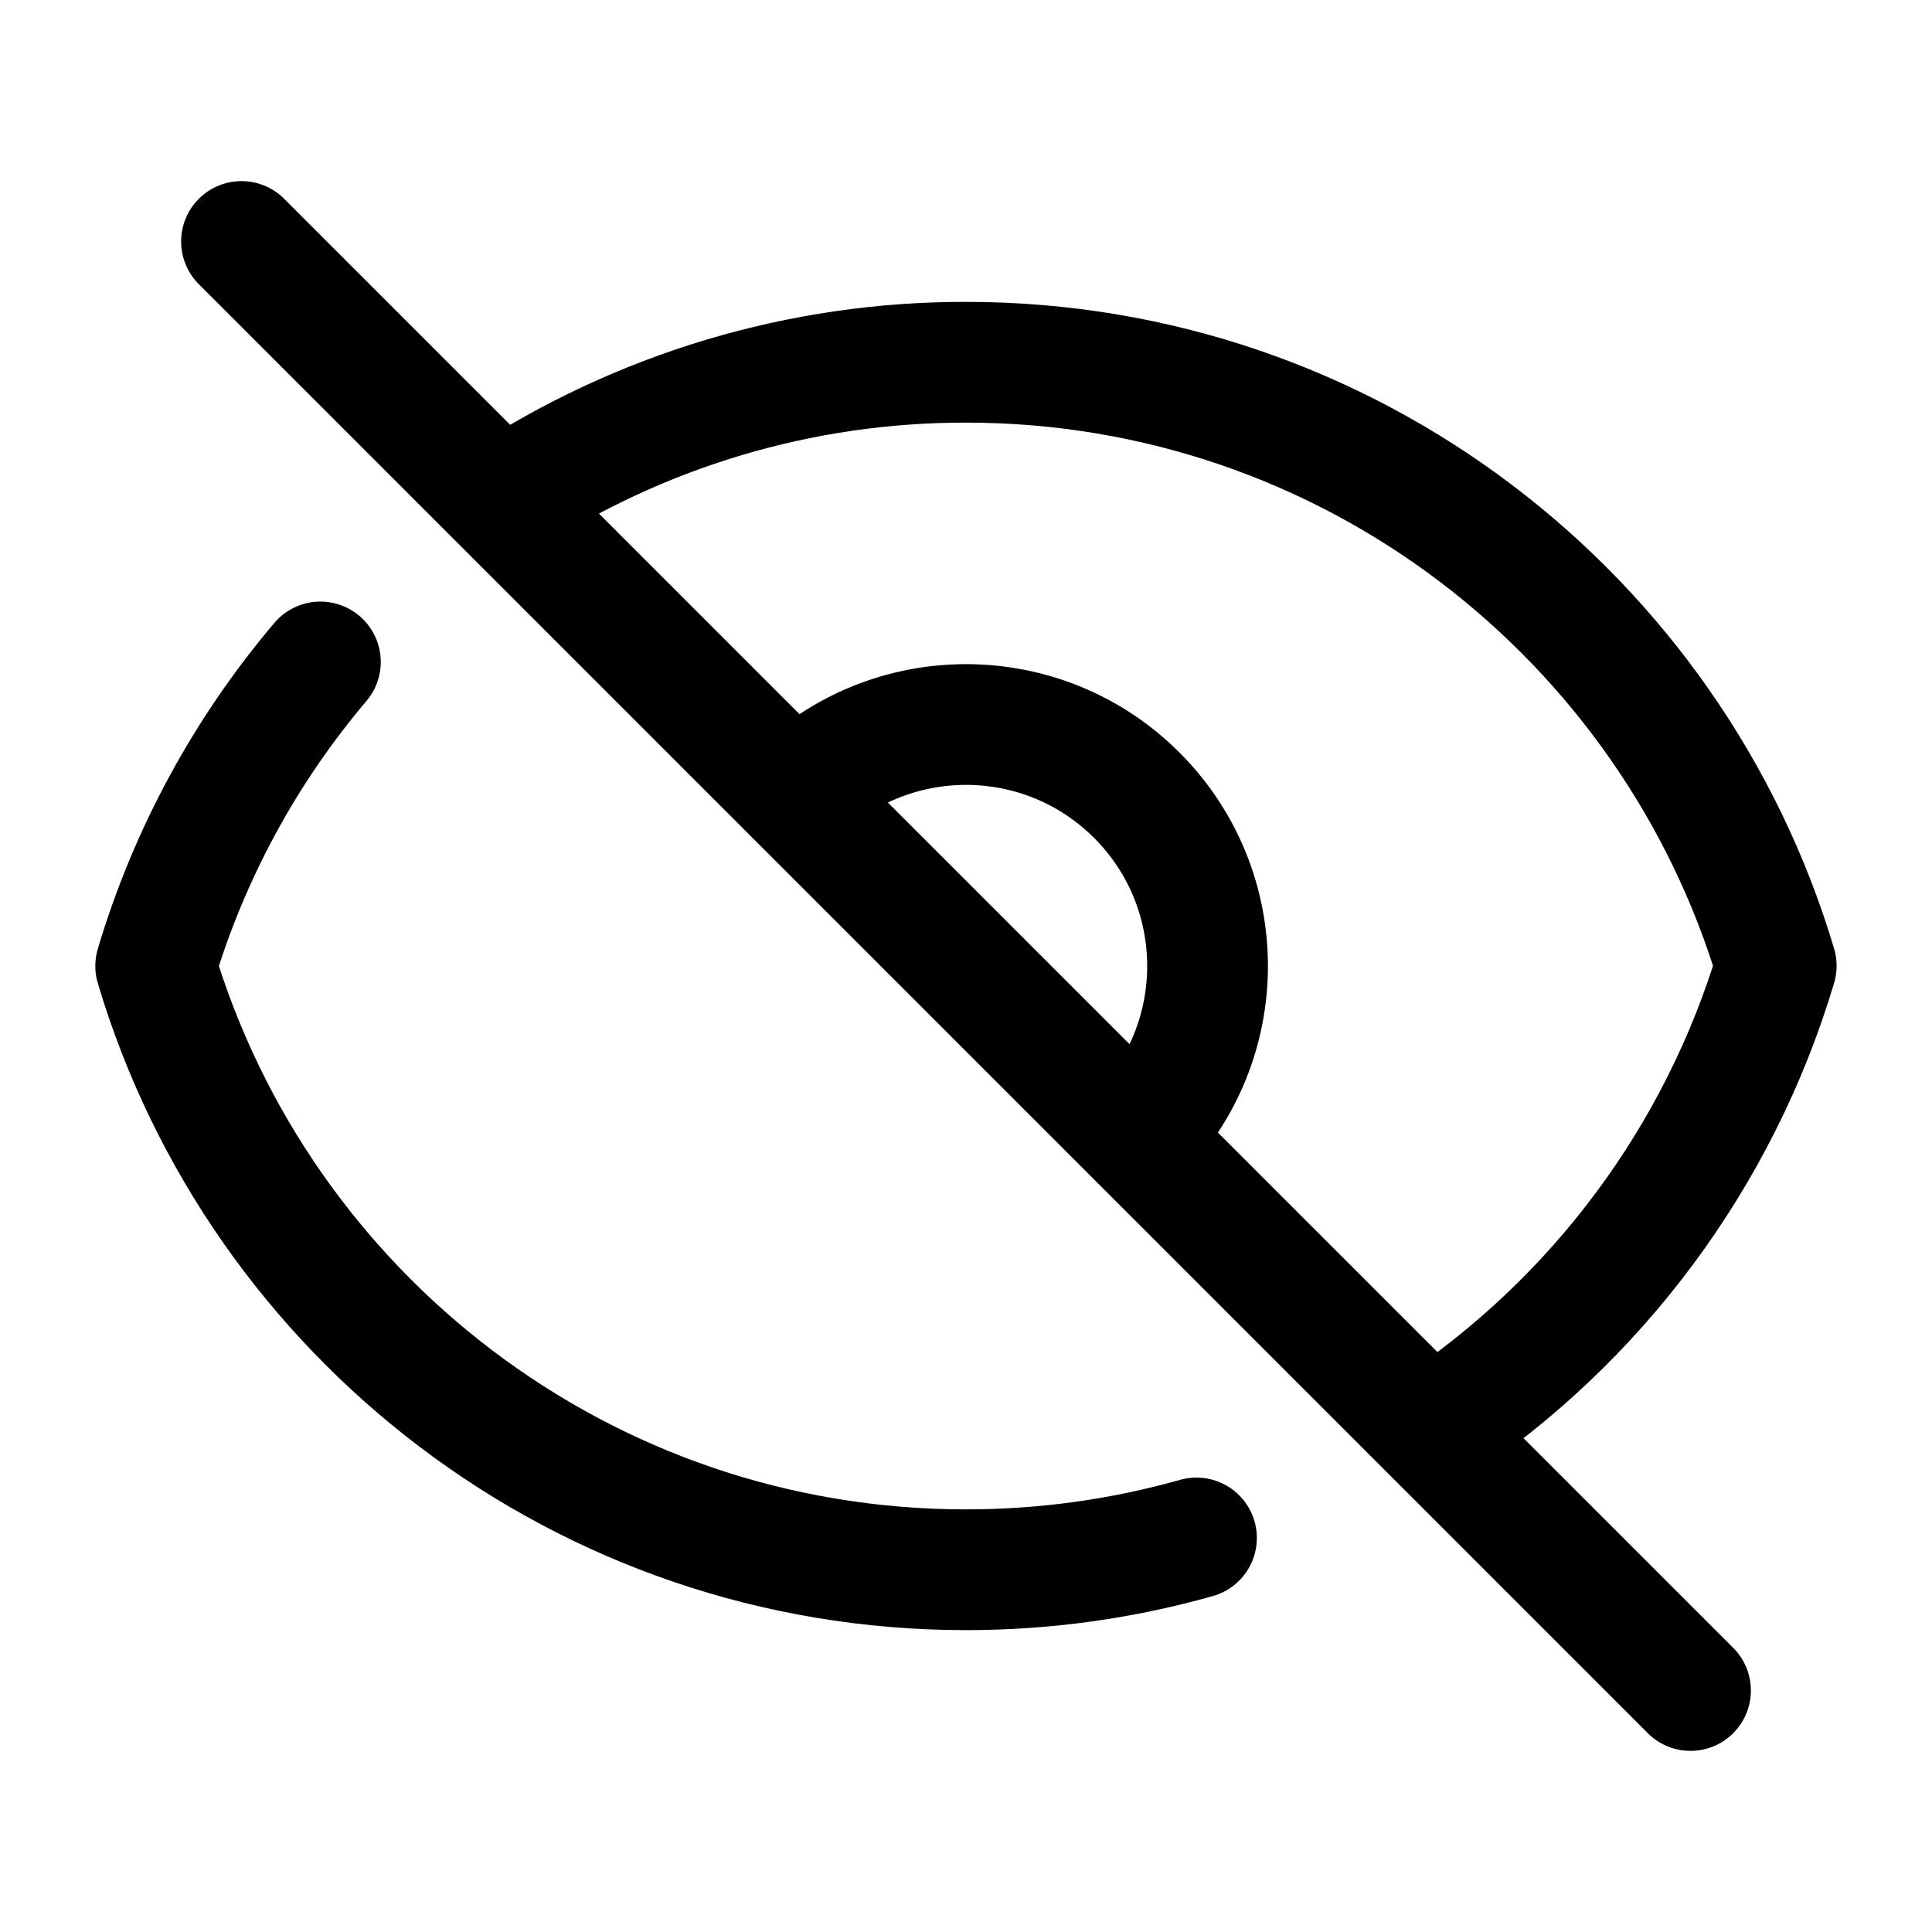
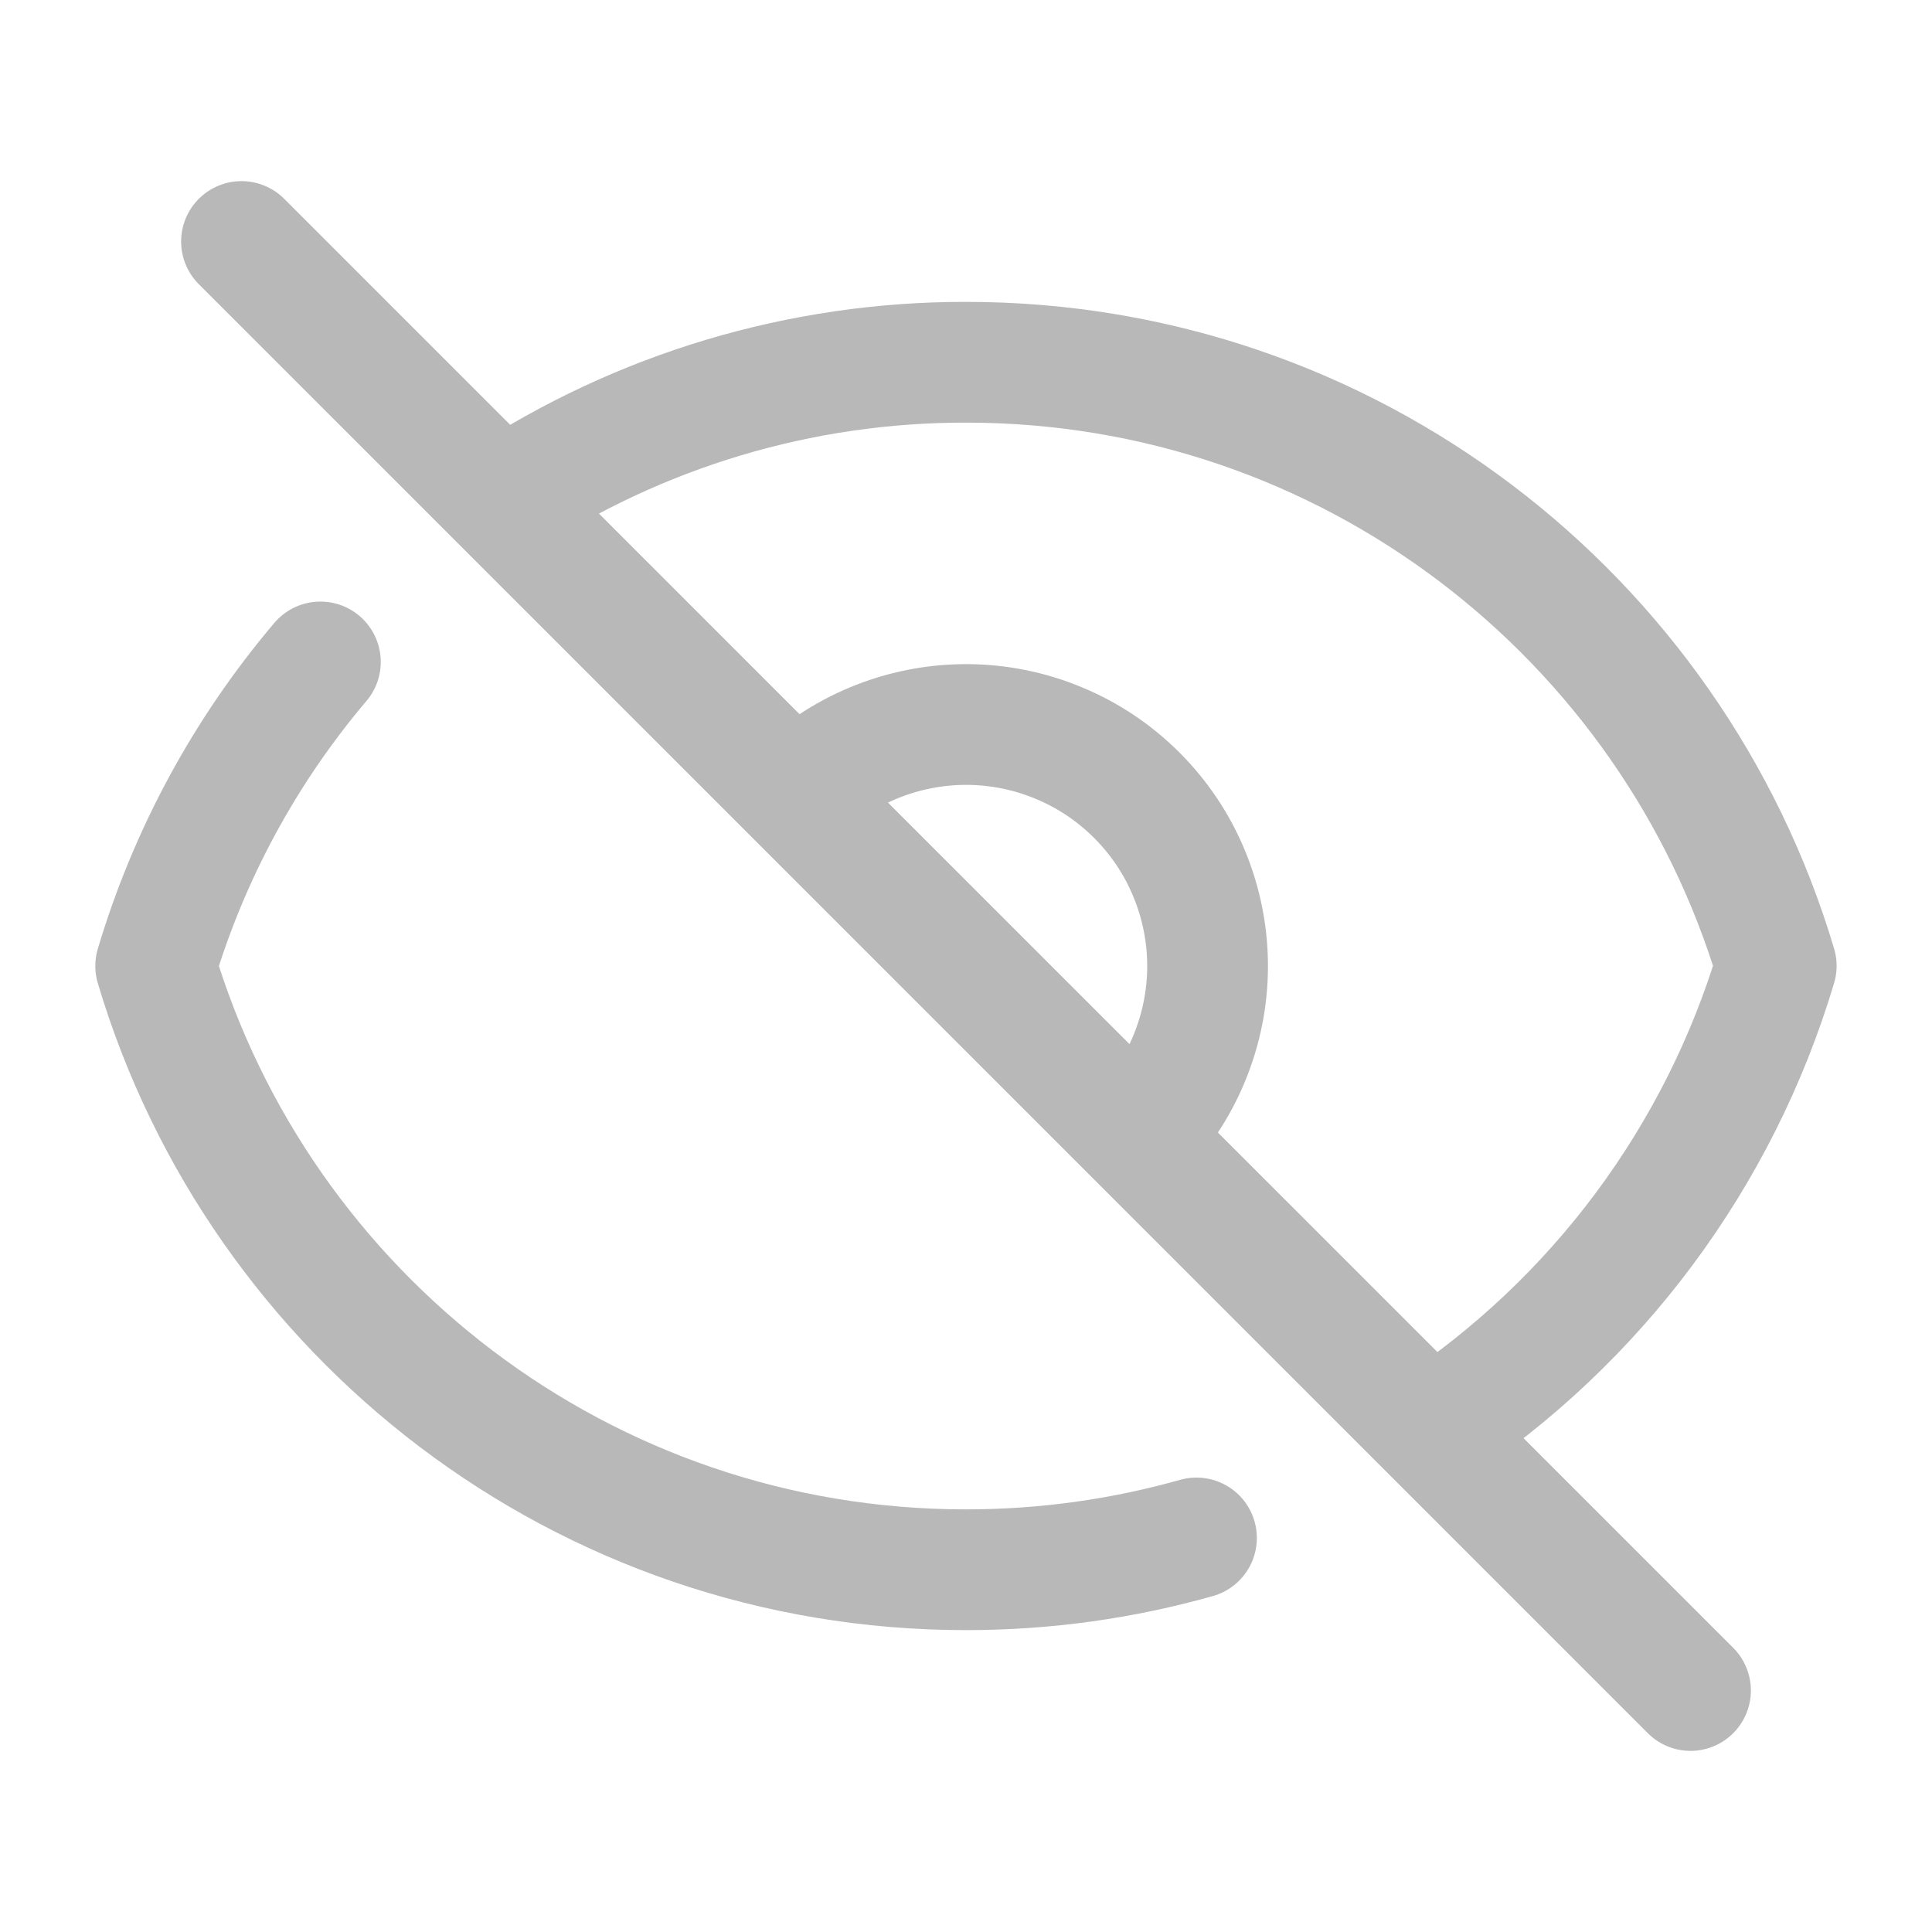
- <svg xmlns="http://www.w3.org/2000/svg" fill="none" viewBox="0 0 24 24" stroke-width="1.5" stroke="currentColor" class="w-6 h-6">
-   <path stroke-linecap="round" stroke-linejoin="round" d="M3.98 8.223A10.477 10.477 0 0 0 1.934 12C3.226 16.338 7.244 19.5 12 19.5c.993 0 1.953-.138 2.863-.395M6.228 6.228A10.451 10.451 0 0 1 12 4.5c4.756 0 8.773 3.162 10.065 7.498a10.522 10.522 0 0 1-4.293 5.774M6.228 6.228 3 3m3.228 3.228 3.65 3.65m7.894 7.894L21 21m-3.228-3.228-3.65-3.65m0 0a3 3 0 1 0-4.243-4.243m4.242 4.242L9.88 9.88" />
+ <svg xmlns="http://www.w3.org/2000/svg" width="24" height="24" viewBox="0 0 24 24" fill="none">
+   <path d="M3.98 8.223C3.044 9.327 2.348 10.613 1.934 12C3.226 16.338 7.244 19.5 12 19.5C12.993 19.5 13.953 19.362 14.863 19.105M6.228 6.228C7.941 5.098 9.948 4.497 12 4.5C16.756 4.5 20.773 7.662 22.065 11.998C21.357 14.367 19.837 16.412 17.772 17.772M6.228 6.228L3 3M6.228 6.228L9.878 9.878M17.772 17.772L21 21M17.772 17.772L14.122 14.122C14.401 13.843 14.622 13.513 14.772 13.149C14.923 12.785 15.001 12.395 15.001 12.001C15.001 11.607 14.923 11.216 14.772 10.852C14.622 10.488 14.401 10.158 14.122 9.879C13.843 9.6 13.513 9.379 13.149 9.229C12.785 9.078 12.395 9 12.001 9C11.607 9 11.216 9.078 10.852 9.229C10.488 9.379 10.158 9.6 9.879 9.879M14.121 14.121L9.88 9.88" stroke="#B8B8B8" stroke-width="1.5" stroke-linecap="round" stroke-linejoin="round" />
</svg>
